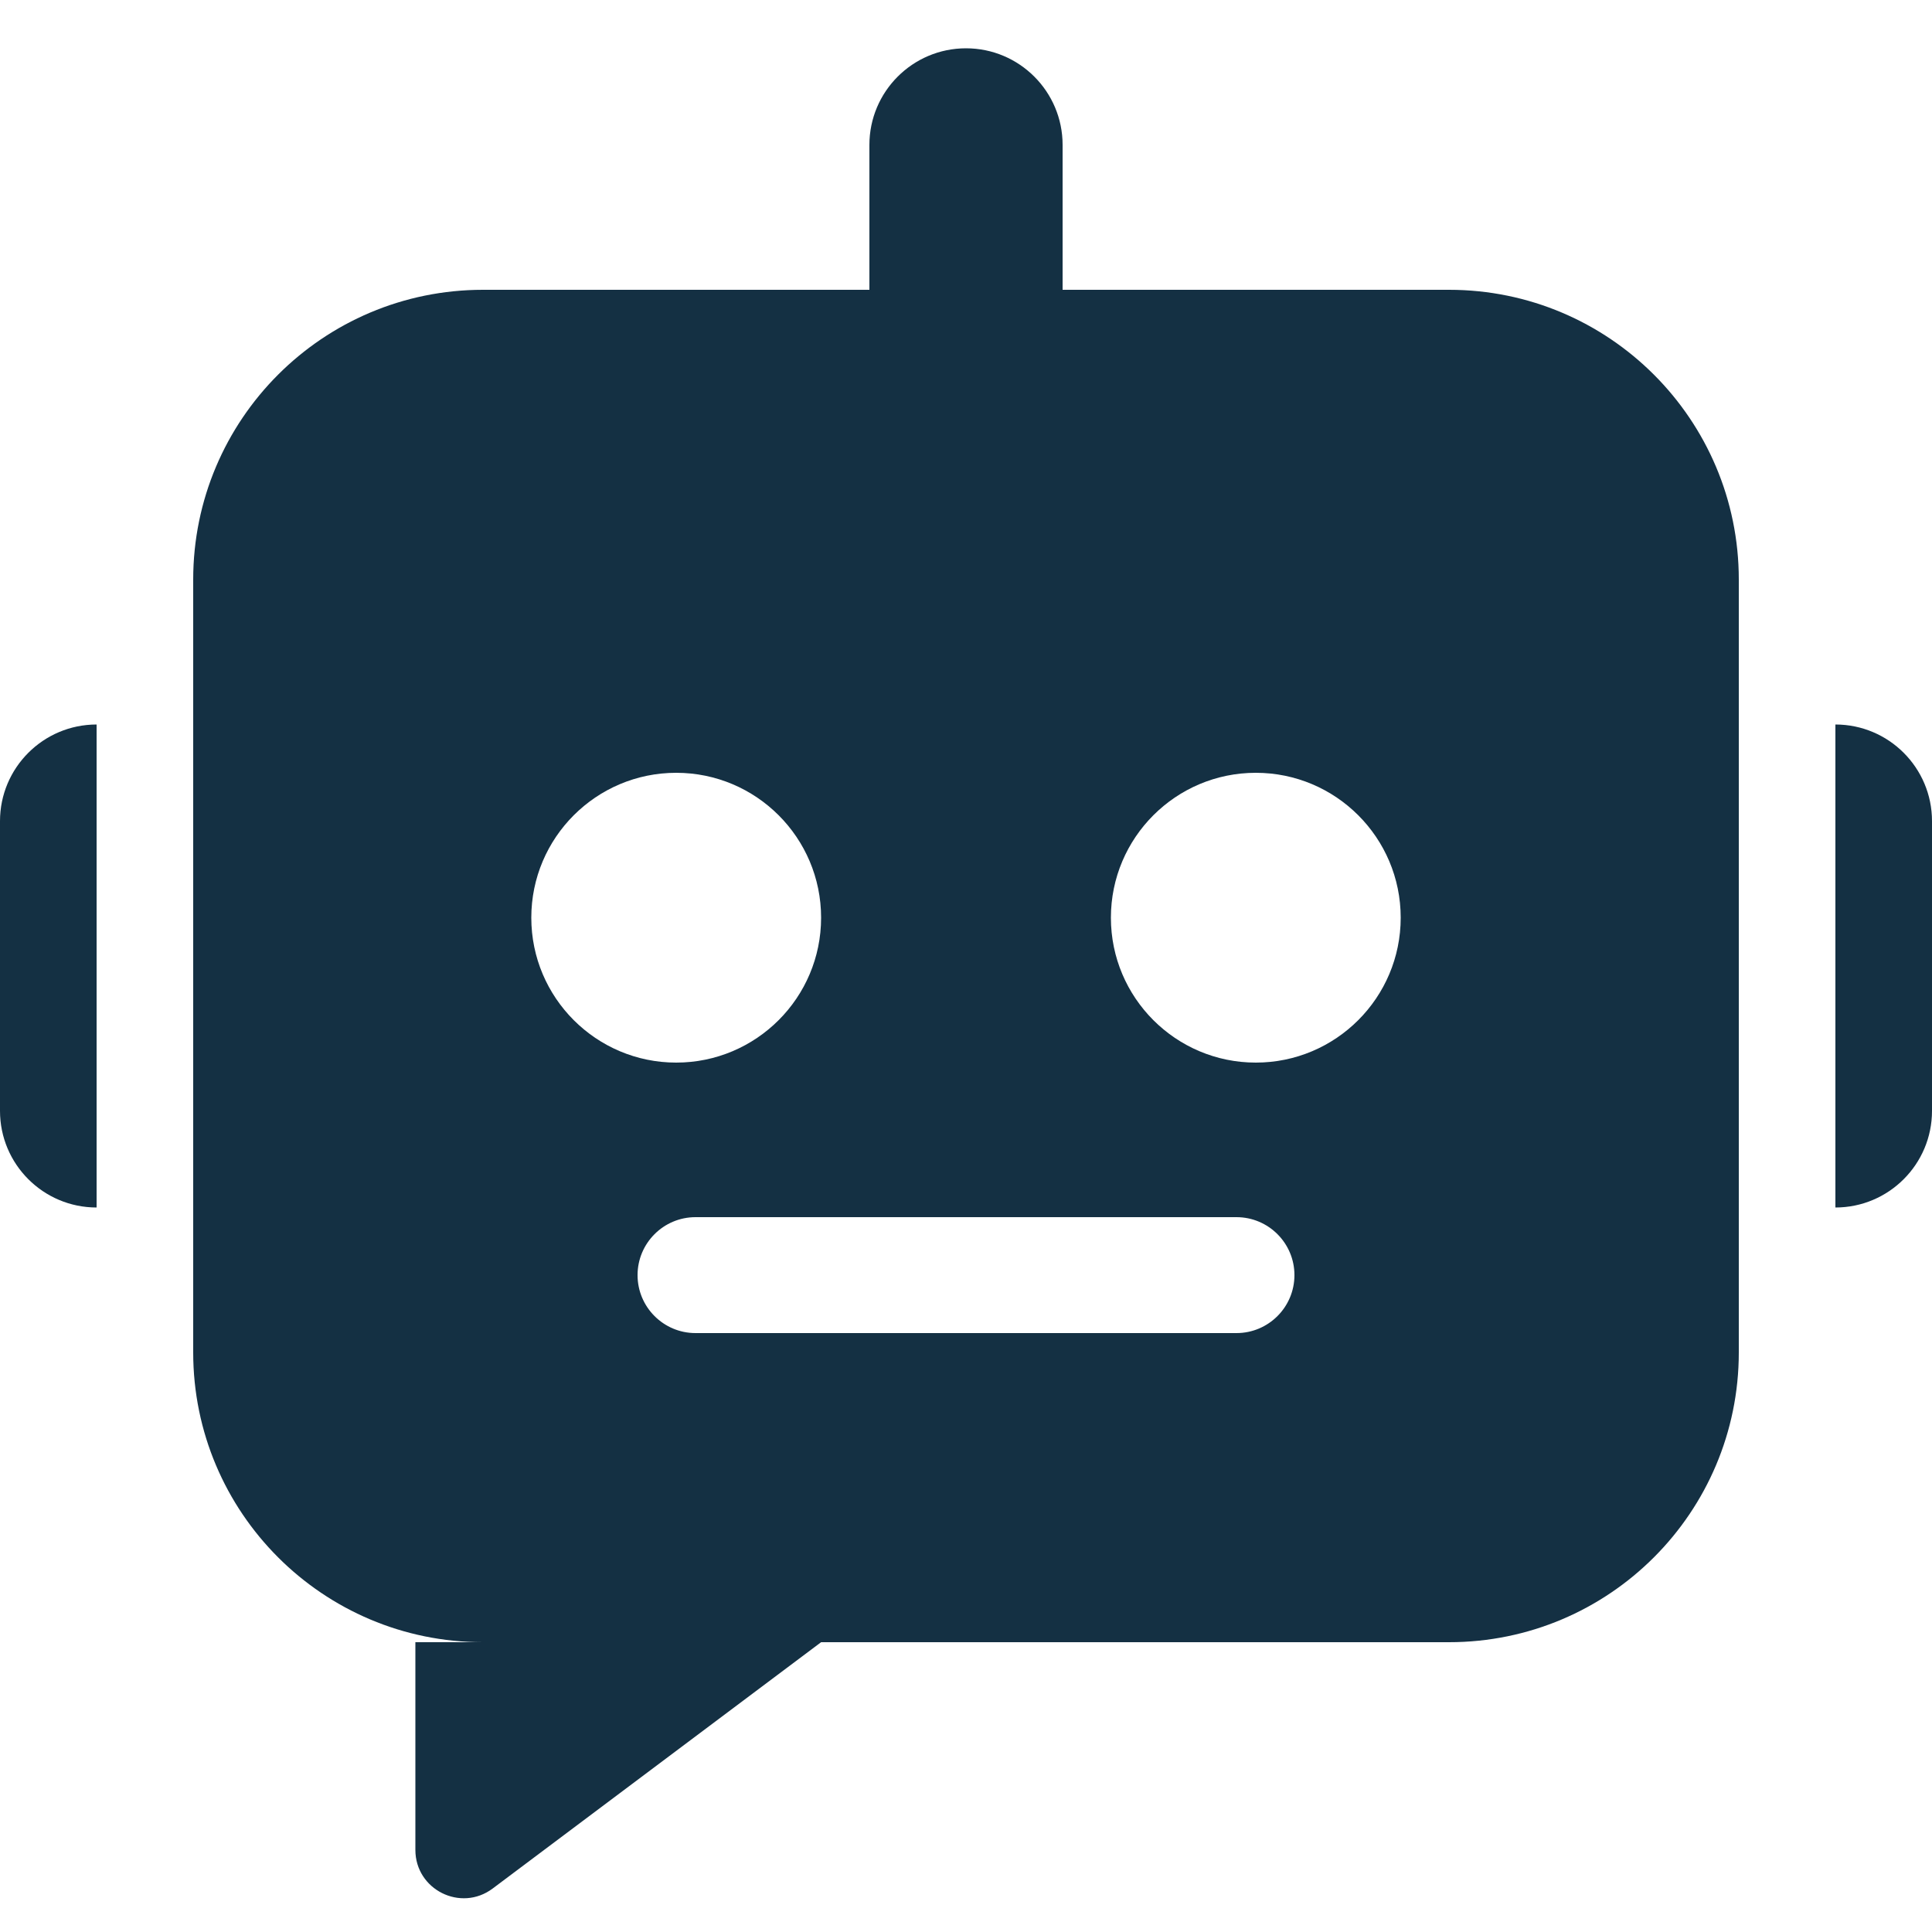
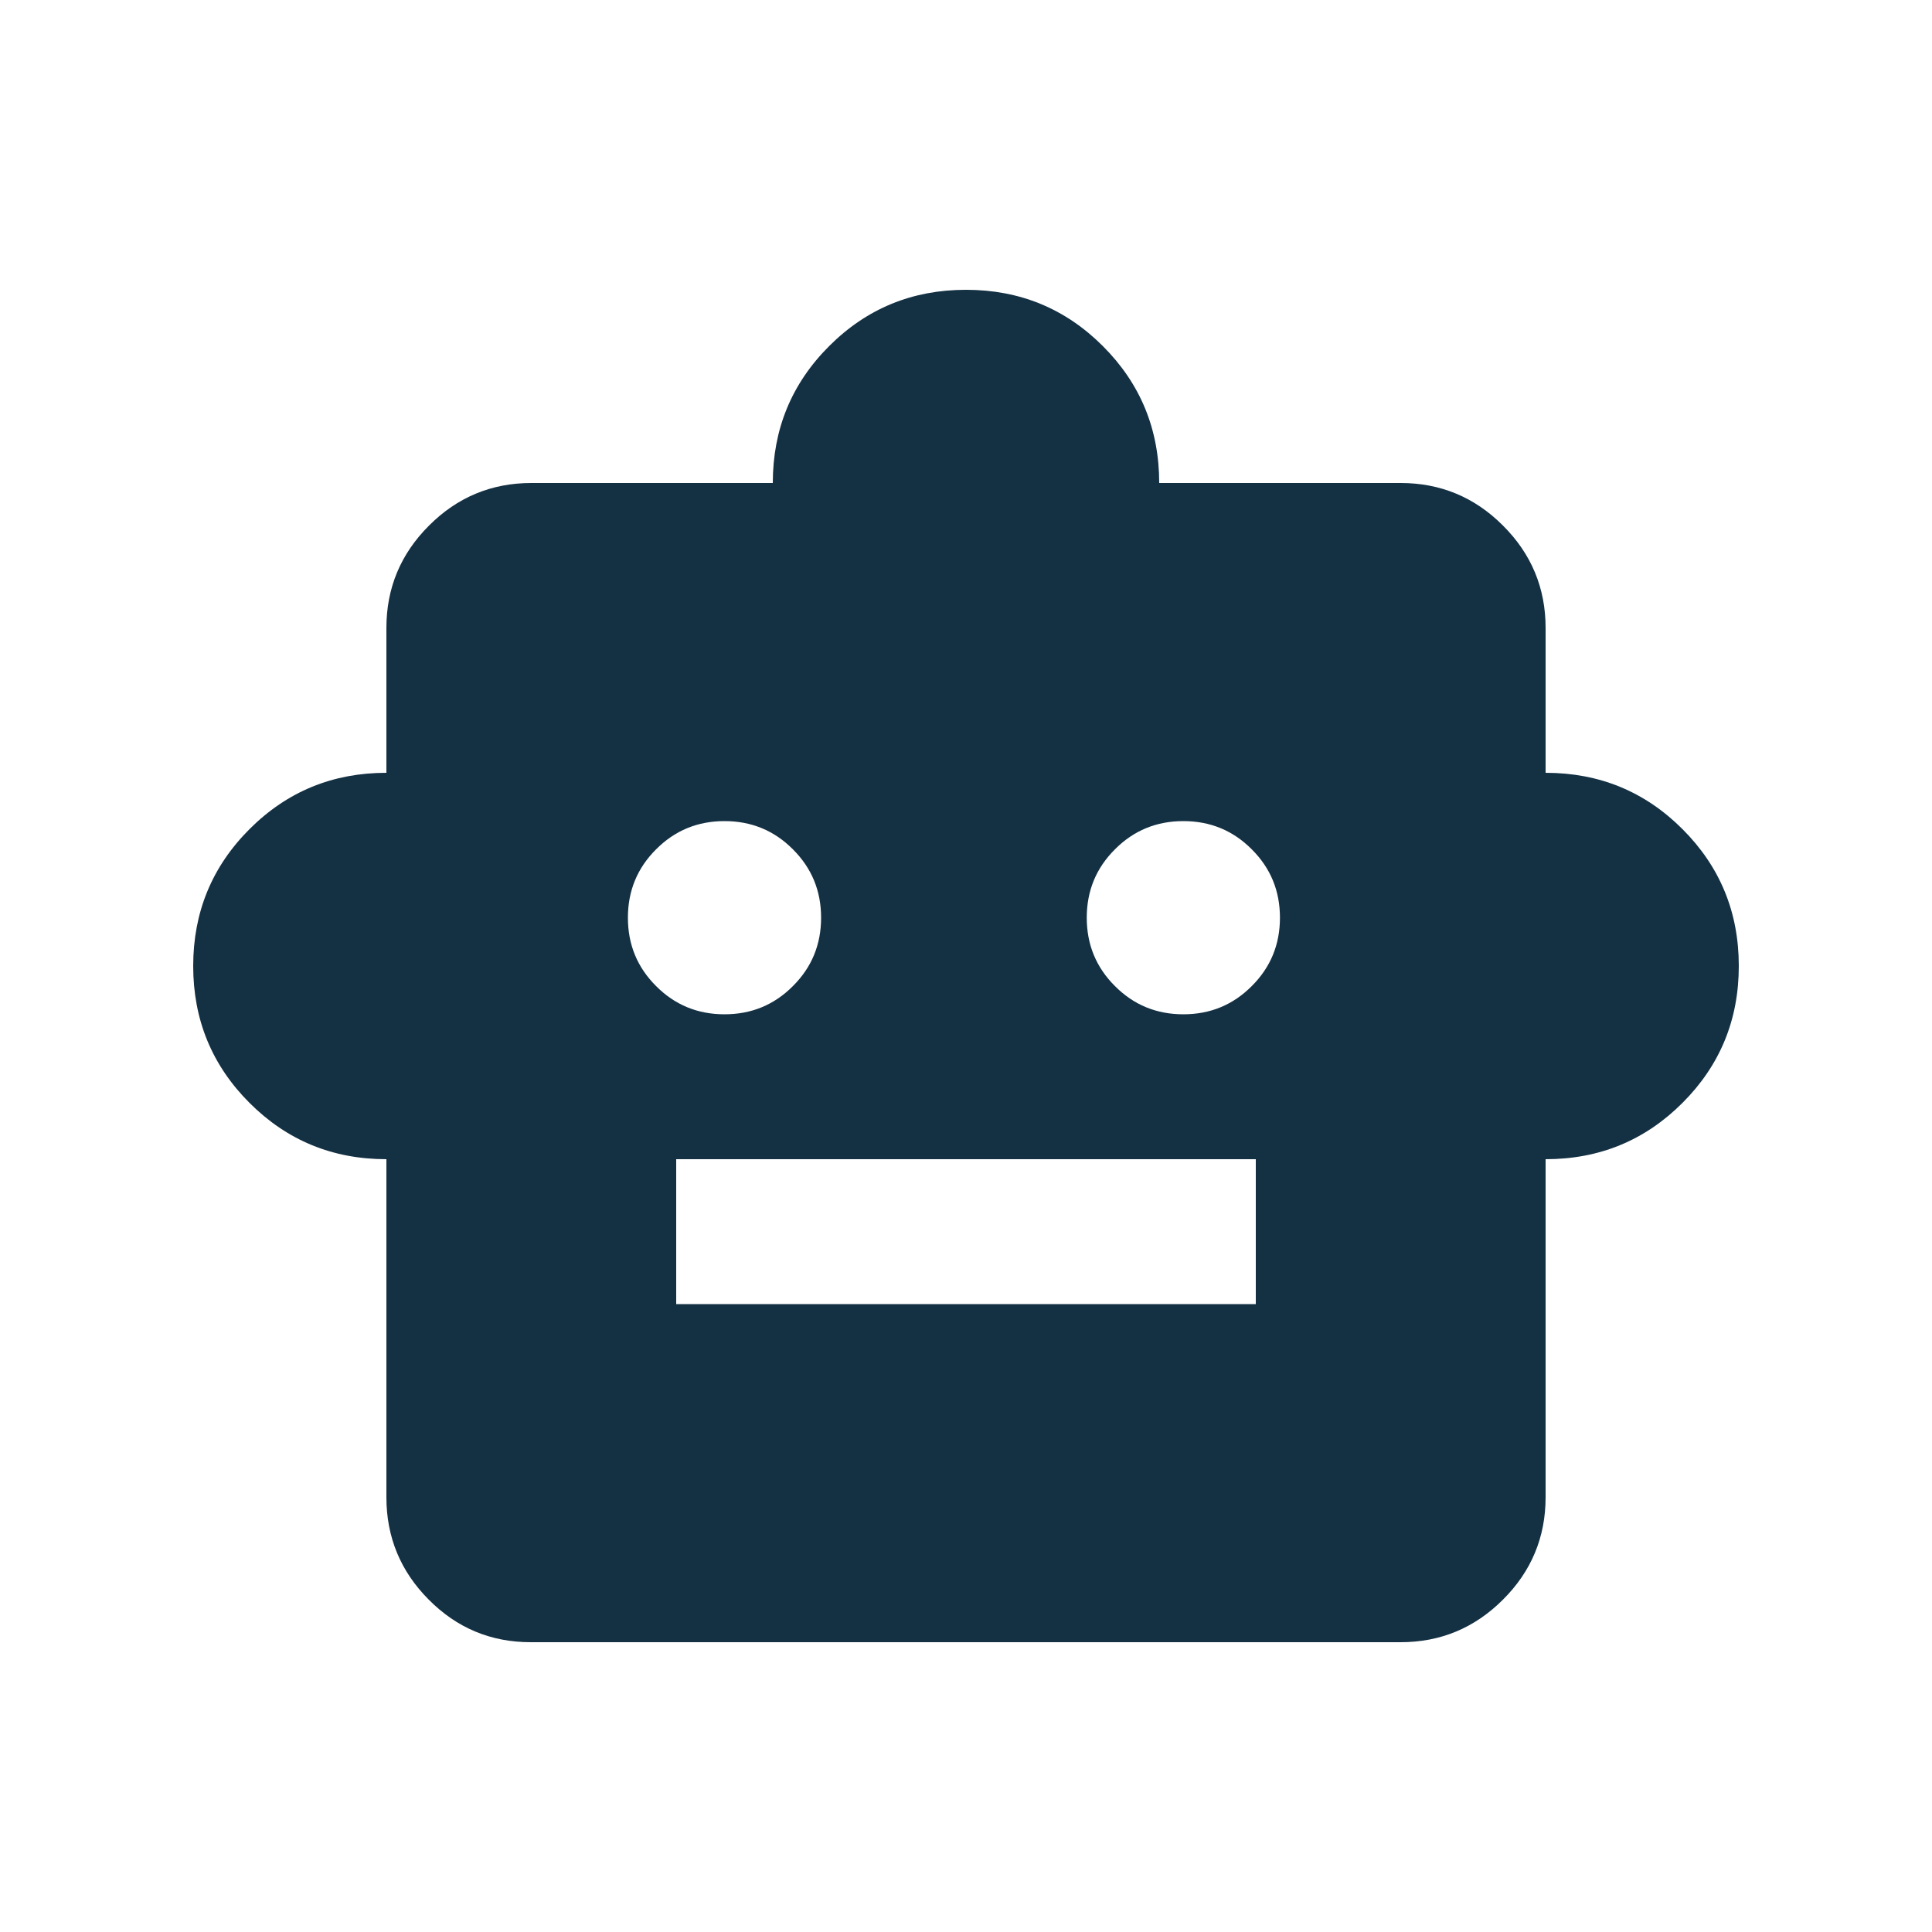
<svg xmlns="http://www.w3.org/2000/svg" width="20" height="20" viewBox="0 0 20 20" fill="none">
-   <path fill-rule="evenodd" clip-rule="evenodd" d="M10 0.5C10.552 0.5 11 0.948 11 1.5V3H15C16.657 3 18 4.343 18 6V14C18 15.657 16.657 17 15 17H8.5L5.1 19.55C4.77 19.797 4.3 19.562 4.3 19.15V17H5C3.343 17 2 15.657 2 14V6C2 4.343 3.343 3 5 3H9V1.5C9 0.948 9.448 0.5 10 0.5ZM7 8C6.172 8 5.5 8.672 5.5 9.5C5.5 10.328 6.172 11 7 11C7.828 11 8.5 10.328 8.5 9.5C8.5 8.672 7.828 8 7 8ZM13 8C12.172 8 11.5 8.672 11.5 9.5C11.5 10.328 12.172 11 13 11C13.828 11 14.5 10.328 14.5 9.5C14.5 8.672 13.828 8 13 8ZM7.2 12.6C6.869 12.6 6.6 12.869 6.6 13.2C6.6 13.531 6.869 13.8 7.2 13.8H12.8C13.131 13.8 13.4 13.531 13.4 13.2C13.4 12.869 13.131 12.6 12.8 12.6H7.2Z" fill="#143043" />
-   <path d="M0 8.5C0 7.948 0.448 7.5 1 7.5V12.5C0.448 12.5 0 12.052 0 11.5V8.5Z" fill="#143043" />
-   <path d="M20 8.5C20 7.948 19.552 7.5 19 7.5V12.5C19.552 12.5 20 12.052 20 11.5V8.5Z" fill="#143043" />
+   <path d="M4 12C3.444 12 2.972 11.806 2.583 11.417C2.194 11.028 2 10.556 2 10C2 9.444 2.194 8.972 2.583 8.583C2.972 8.194 3.444 8 4 8V6.5C4 6.088 4.147 5.734 4.441 5.441C4.734 5.147 5.088 5 5.5 5H8C8 4.444 8.194 3.972 8.583 3.583C8.972 3.194 9.444 3 10 3C10.556 3 11.028 3.194 11.417 3.583C11.806 3.972 12 4.444 12 5H14.5C14.912 5 15.266 5.147 15.559 5.441C15.853 5.734 16 6.088 16 6.5V8C16.556 8 17.028 8.194 17.417 8.583C17.806 8.972 18 9.444 18 10C18 10.556 17.806 11.028 17.417 11.417C17.028 11.806 16.556 12 16 12V15.5C16 15.912 15.853 16.266 15.559 16.559C15.265 16.853 14.912 17 14.499 17H5.494C5.081 17 4.729 16.853 4.438 16.559C4.146 16.266 4 15.912 4 15.5V12ZM8.208 10.208C8.403 10.014 8.5 9.778 8.5 9.5C8.5 9.222 8.403 8.986 8.208 8.792C8.014 8.597 7.778 8.5 7.5 8.5C7.222 8.5 6.986 8.597 6.792 8.792C6.597 8.986 6.5 9.222 6.5 9.5C6.5 9.778 6.597 10.014 6.792 10.208C6.986 10.403 7.222 10.5 7.5 10.5C7.778 10.5 8.014 10.403 8.208 10.208ZM12.958 10.208C13.153 10.014 13.25 9.778 13.25 9.5C13.25 9.222 13.153 8.986 12.958 8.792C12.764 8.597 12.528 8.5 12.25 8.5C11.972 8.5 11.736 8.597 11.542 8.792C11.347 8.986 11.25 9.222 11.25 9.5C11.25 9.778 11.347 10.014 11.542 10.208C11.736 10.403 11.972 10.5 12.25 10.5C12.528 10.5 12.764 10.403 12.958 10.208ZM7 13.5H13V12H7V13.5Z" fill="#143043" />
</svg>
